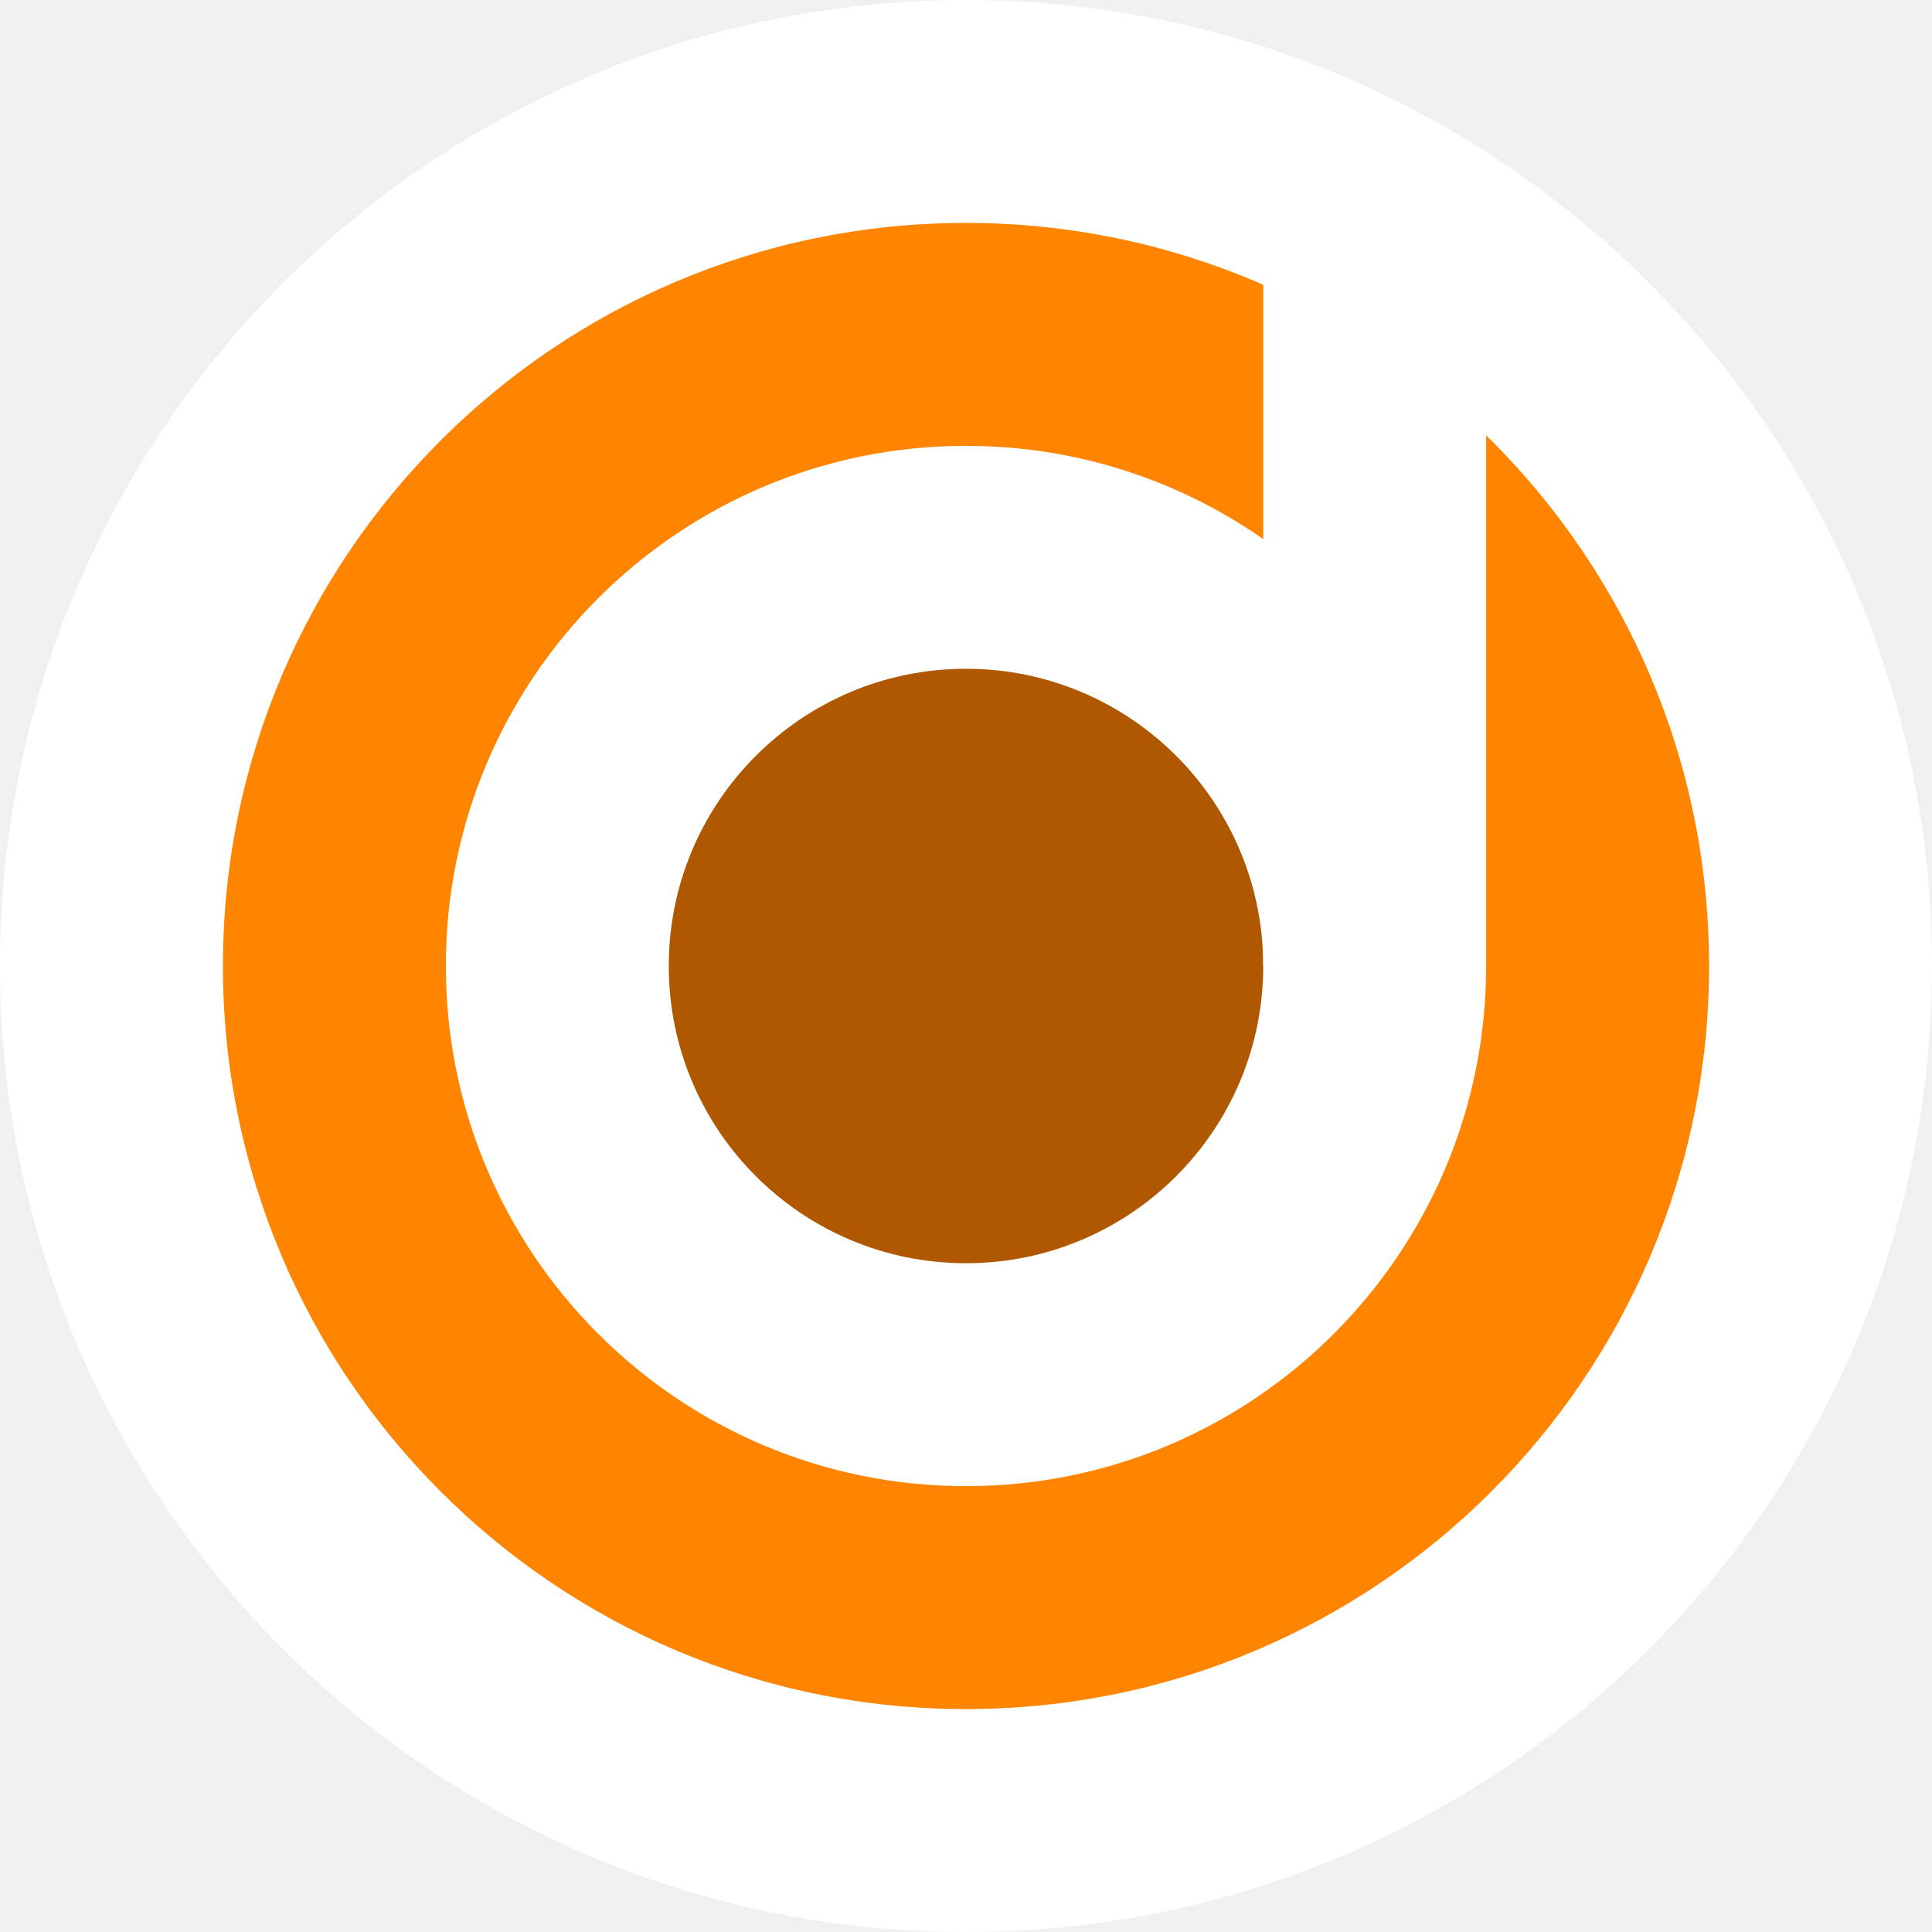
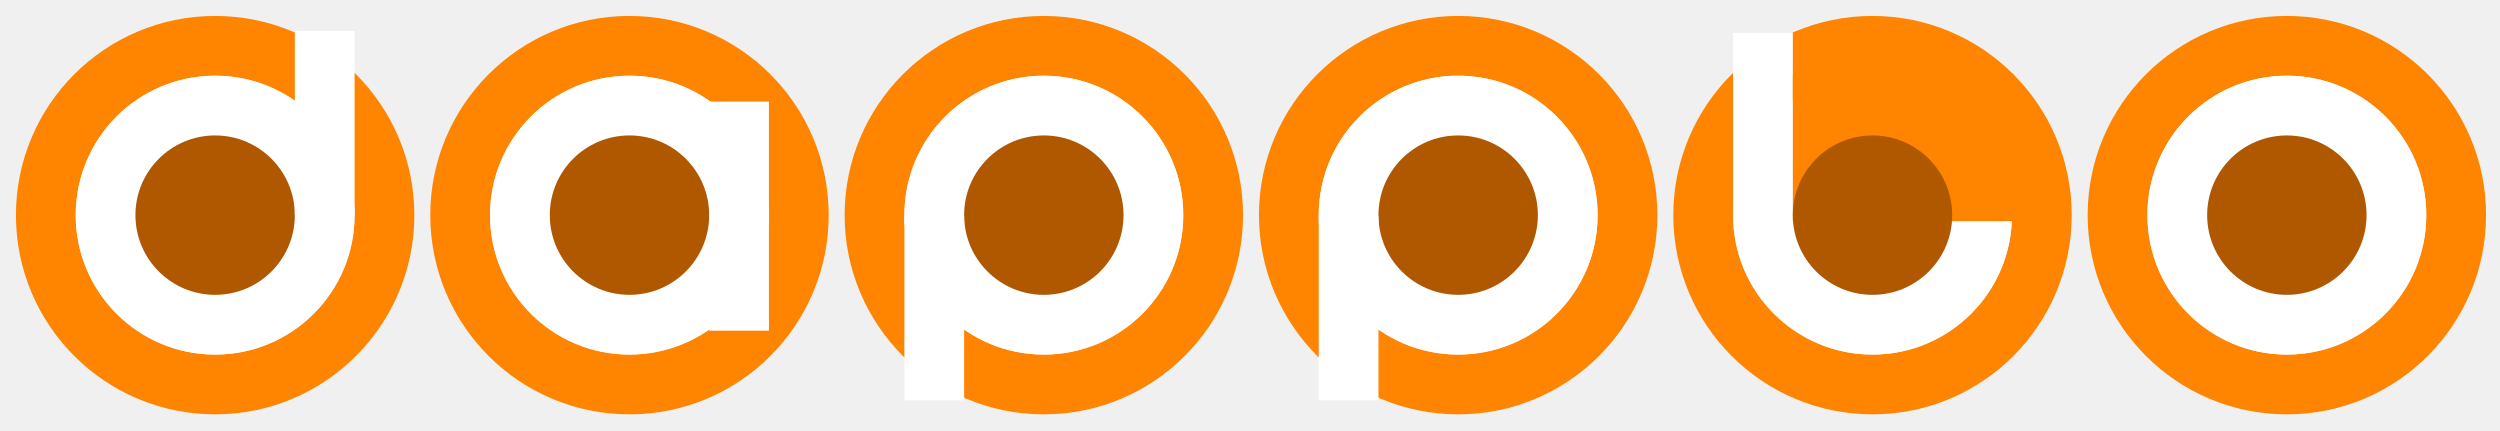
- <svg xmlns="http://www.w3.org/2000/svg" width="520" height="520" viewBox="0 0 520 520" id="svg2" version="1.1">
-   <defs id="defs4" />
-   <g id="layer1" transform="translate(0,-532.3622)">
-     <circle style="fill:#ffffff;fill-opacity:1;fill-rule:evenodd;stroke:none;stroke-width:1px;stroke-linecap:butt;stroke-linejoin:miter;stroke-opacity:1" id="path3338-5" cx="260" cy="792.362" r="260" />
-     <circle style="fill:#ff8400;fill-opacity:1;fill-rule:evenodd;stroke:none;stroke-width:1px;stroke-linecap:butt;stroke-linejoin:miter;stroke-opacity:1" id="path3338" cx="260" cy="792.362" r="200" />
-     <circle style="fill:#ffffff;fill-opacity:1;fill-rule:evenodd;stroke:none;stroke-width:1px;stroke-linecap:butt;stroke-linejoin:miter;stroke-opacity:1" id="path3338-9" cx="260" cy="792.362" r="140" />
-     <circle style="fill:#b05800;fill-opacity:1;fill-rule:evenodd;stroke:none;stroke-width:1px;stroke-linecap:butt;stroke-linejoin:miter;stroke-opacity:1" id="path3338-9-0" cx="260" cy="792.362" r="80" />
-     <rect style="fill:#ffffff;fill-opacity:1;stroke:none" id="rect4170" width="60" height="200" x="340" y="592.362" />
+ <svg xmlns="http://www.w3.org/2000/svg" width="2510" height="432" viewBox="0 0 2510 432" id="svg2" version="1.1">
+   <defs id="defs4">
+     </defs>
+   <g id="layer1" transform="translate(0,-620.3622)">
+     <circle style="fill:none;fill-opacity:1;fill-rule:evenodd;stroke:#ff8400;stroke-width:60;stroke-linecap:butt;stroke-linejoin:miter;stroke-miterlimit:4;stroke-dasharray:none;stroke-opacity:1" id="path3338" cx="216" cy="836.362" r="170" />
+     <ellipse style="fill:none;fill-opacity:1;fill-rule:evenodd;stroke:#ffffff;stroke-width:60;stroke-linecap:butt;stroke-linejoin:miter;stroke-miterlimit:4;stroke-dasharray:none;stroke-opacity:1" id="path3338-9" cx="216" cy="836.362" rx="110" ry="110" />
+     <circle style="fill:#b05800;fill-opacity:1;fill-rule:evenodd;stroke:none;stroke-width:1px;stroke-linecap:butt;stroke-linejoin:miter;stroke-opacity:1" id="path3338-9-0" cx="216" cy="836.362" r="80" />
+     <path style="fill:#ffffff;fill-opacity:1;stroke:none" d="m 296,651.362 60,0 0,185 -60,0 z" id="rect4170" />
+     <circle style="fill:none;fill-opacity:1;fill-rule:evenodd;stroke:#ff8400;stroke-width:60;stroke-linecap:butt;stroke-linejoin:miter;stroke-miterlimit:4;stroke-dasharray:none;stroke-opacity:1" id="path3338-2" cx="632" cy="836.362" r="170" />
+     <ellipse style="fill:none;fill-opacity:1;fill-rule:evenodd;stroke:#ffffff;stroke-width:60;stroke-linecap:butt;stroke-linejoin:miter;stroke-miterlimit:4;stroke-dasharray:none;stroke-opacity:1" id="path3338-9-9" cx="632" cy="836.362" rx="110" ry="110" />
+     <circle style="fill:#b05800;fill-opacity:1;fill-rule:evenodd;stroke:none;stroke-width:1px;stroke-linecap:butt;stroke-linejoin:miter;stroke-opacity:1" id="path3338-9-0-6" cx="632" cy="836.362" r="80" />
+     <path style="fill:#ffffff;fill-opacity:1;stroke:none" d="m 712,722.362 60,0 0,230 -60,0 z" id="rect4170-5" />
+     <circle style="fill:none;fill-opacity:1;fill-rule:evenodd;stroke:#ff8400;stroke-width:60;stroke-linecap:butt;stroke-linejoin:miter;stroke-miterlimit:4;stroke-dasharray:none;stroke-opacity:1" id="path3338-8" cx="1048" cy="836.362" r="170" />
+     <ellipse style="fill:none;fill-opacity:1;fill-rule:evenodd;stroke:#ffffff;stroke-width:60;stroke-linecap:butt;stroke-linejoin:miter;stroke-miterlimit:4;stroke-dasharray:none;stroke-opacity:1" id="path3338-9-5" cx="1048" cy="836.362" rx="110" ry="110" />
+     <circle style="fill:#b05800;fill-opacity:1;fill-rule:evenodd;stroke:none;stroke-width:1px;stroke-linecap:butt;stroke-linejoin:miter;stroke-opacity:1" id="path3338-9-0-2" cx="1048" cy="836.362" r="80" />
+     <path style="fill:#ffffff;fill-opacity:1;stroke:none" d="m 908,837.362 60,0 0,185 -60,0 z" id="rect4170-7" />
+     <circle style="fill:none;fill-opacity:1;fill-rule:evenodd;stroke:#ff8400;stroke-width:60;stroke-linecap:butt;stroke-linejoin:miter;stroke-miterlimit:4;stroke-dasharray:none;stroke-opacity:1" id="path3338-8-9" cx="1464" cy="836.362" r="170" />
+     <ellipse style="fill:none;fill-opacity:1;fill-rule:evenodd;stroke:#ffffff;stroke-width:60;stroke-linecap:butt;stroke-linejoin:miter;stroke-miterlimit:4;stroke-dasharray:none;stroke-opacity:1" id="path3338-9-5-3" cx="1464" cy="836.362" rx="110" ry="110" />
+     <circle style="fill:#b05800;fill-opacity:1;fill-rule:evenodd;stroke:none;stroke-width:1px;stroke-linecap:butt;stroke-linejoin:miter;stroke-opacity:1" id="path3338-9-0-2-4" cx="1464" cy="836.362" r="80" />
+     <path style="fill:#ffffff;fill-opacity:1;stroke:none" d="m 1324,837.362 60,0 0,185 -60,0 z" id="rect4170-7-2" />
+     <circle style="fill:none;fill-opacity:1;fill-rule:evenodd;stroke:#ff8400;stroke-width:60;stroke-linecap:butt;stroke-linejoin:miter;stroke-miterlimit:4;stroke-dasharray:none;stroke-opacity:1" id="path3338-8-9-3" cx="1880" cy="836.362" r="170" />
+     <ellipse style="fill:none;fill-opacity:1;fill-rule:evenodd;stroke:#ffffff;stroke-width:60;stroke-linecap:butt;stroke-linejoin:miter;stroke-miterlimit:4;stroke-dasharray:none;stroke-opacity:1" id="path3338-9-5-3-2" cx="1880" cy="836.362" rx="110" ry="110" />
+     <path style="fill:#ffffff;fill-opacity:1;stroke:none" d="m 1740,653.362 60,0 0,185 -60,0 z" id="rect4170-7-2-9" />
+     <circle style="fill:none;fill-opacity:1;fill-rule:evenodd;stroke:#ff8400;stroke-width:60;stroke-linecap:butt;stroke-linejoin:miter;stroke-miterlimit:4;stroke-dasharray:none;stroke-opacity:1" id="path3338-8-9-3-1" cx="2296" cy="836.362" r="170" />
+     <ellipse style="fill:none;fill-opacity:1;fill-rule:evenodd;stroke:#ffffff;stroke-width:60;stroke-linecap:butt;stroke-linejoin:miter;stroke-miterlimit:4;stroke-dasharray:none;stroke-opacity:1" id="path3338-9-5-3-2-6" cx="2296" cy="836.362" rx="110" ry="110" />
+     <circle style="fill:#b05800;fill-opacity:1;fill-rule:evenodd;stroke:none;stroke-width:1px;stroke-linecap:butt;stroke-linejoin:miter;stroke-opacity:1" id="path3338-9-0-2-4-1-7" cx="2296" cy="836.362" r="80" />
+     <rect style="fill:#ff8400;fill-opacity:1;stroke:none;stroke-width:0.2;stroke-miterlimit:4;stroke-dasharray:none;stroke-opacity:1" id="rect4360" width="222" height="146.995" x="1800" y="695.367" />
+     <circle style="fill:#b05800;fill-opacity:1;fill-rule:evenodd;stroke:none;stroke-width:1px;stroke-linecap:butt;stroke-linejoin:miter;stroke-opacity:1" id="path3338-9-0-2-4-1" cx="1880" cy="836.362" r="80" />
  </g>
</svg>
